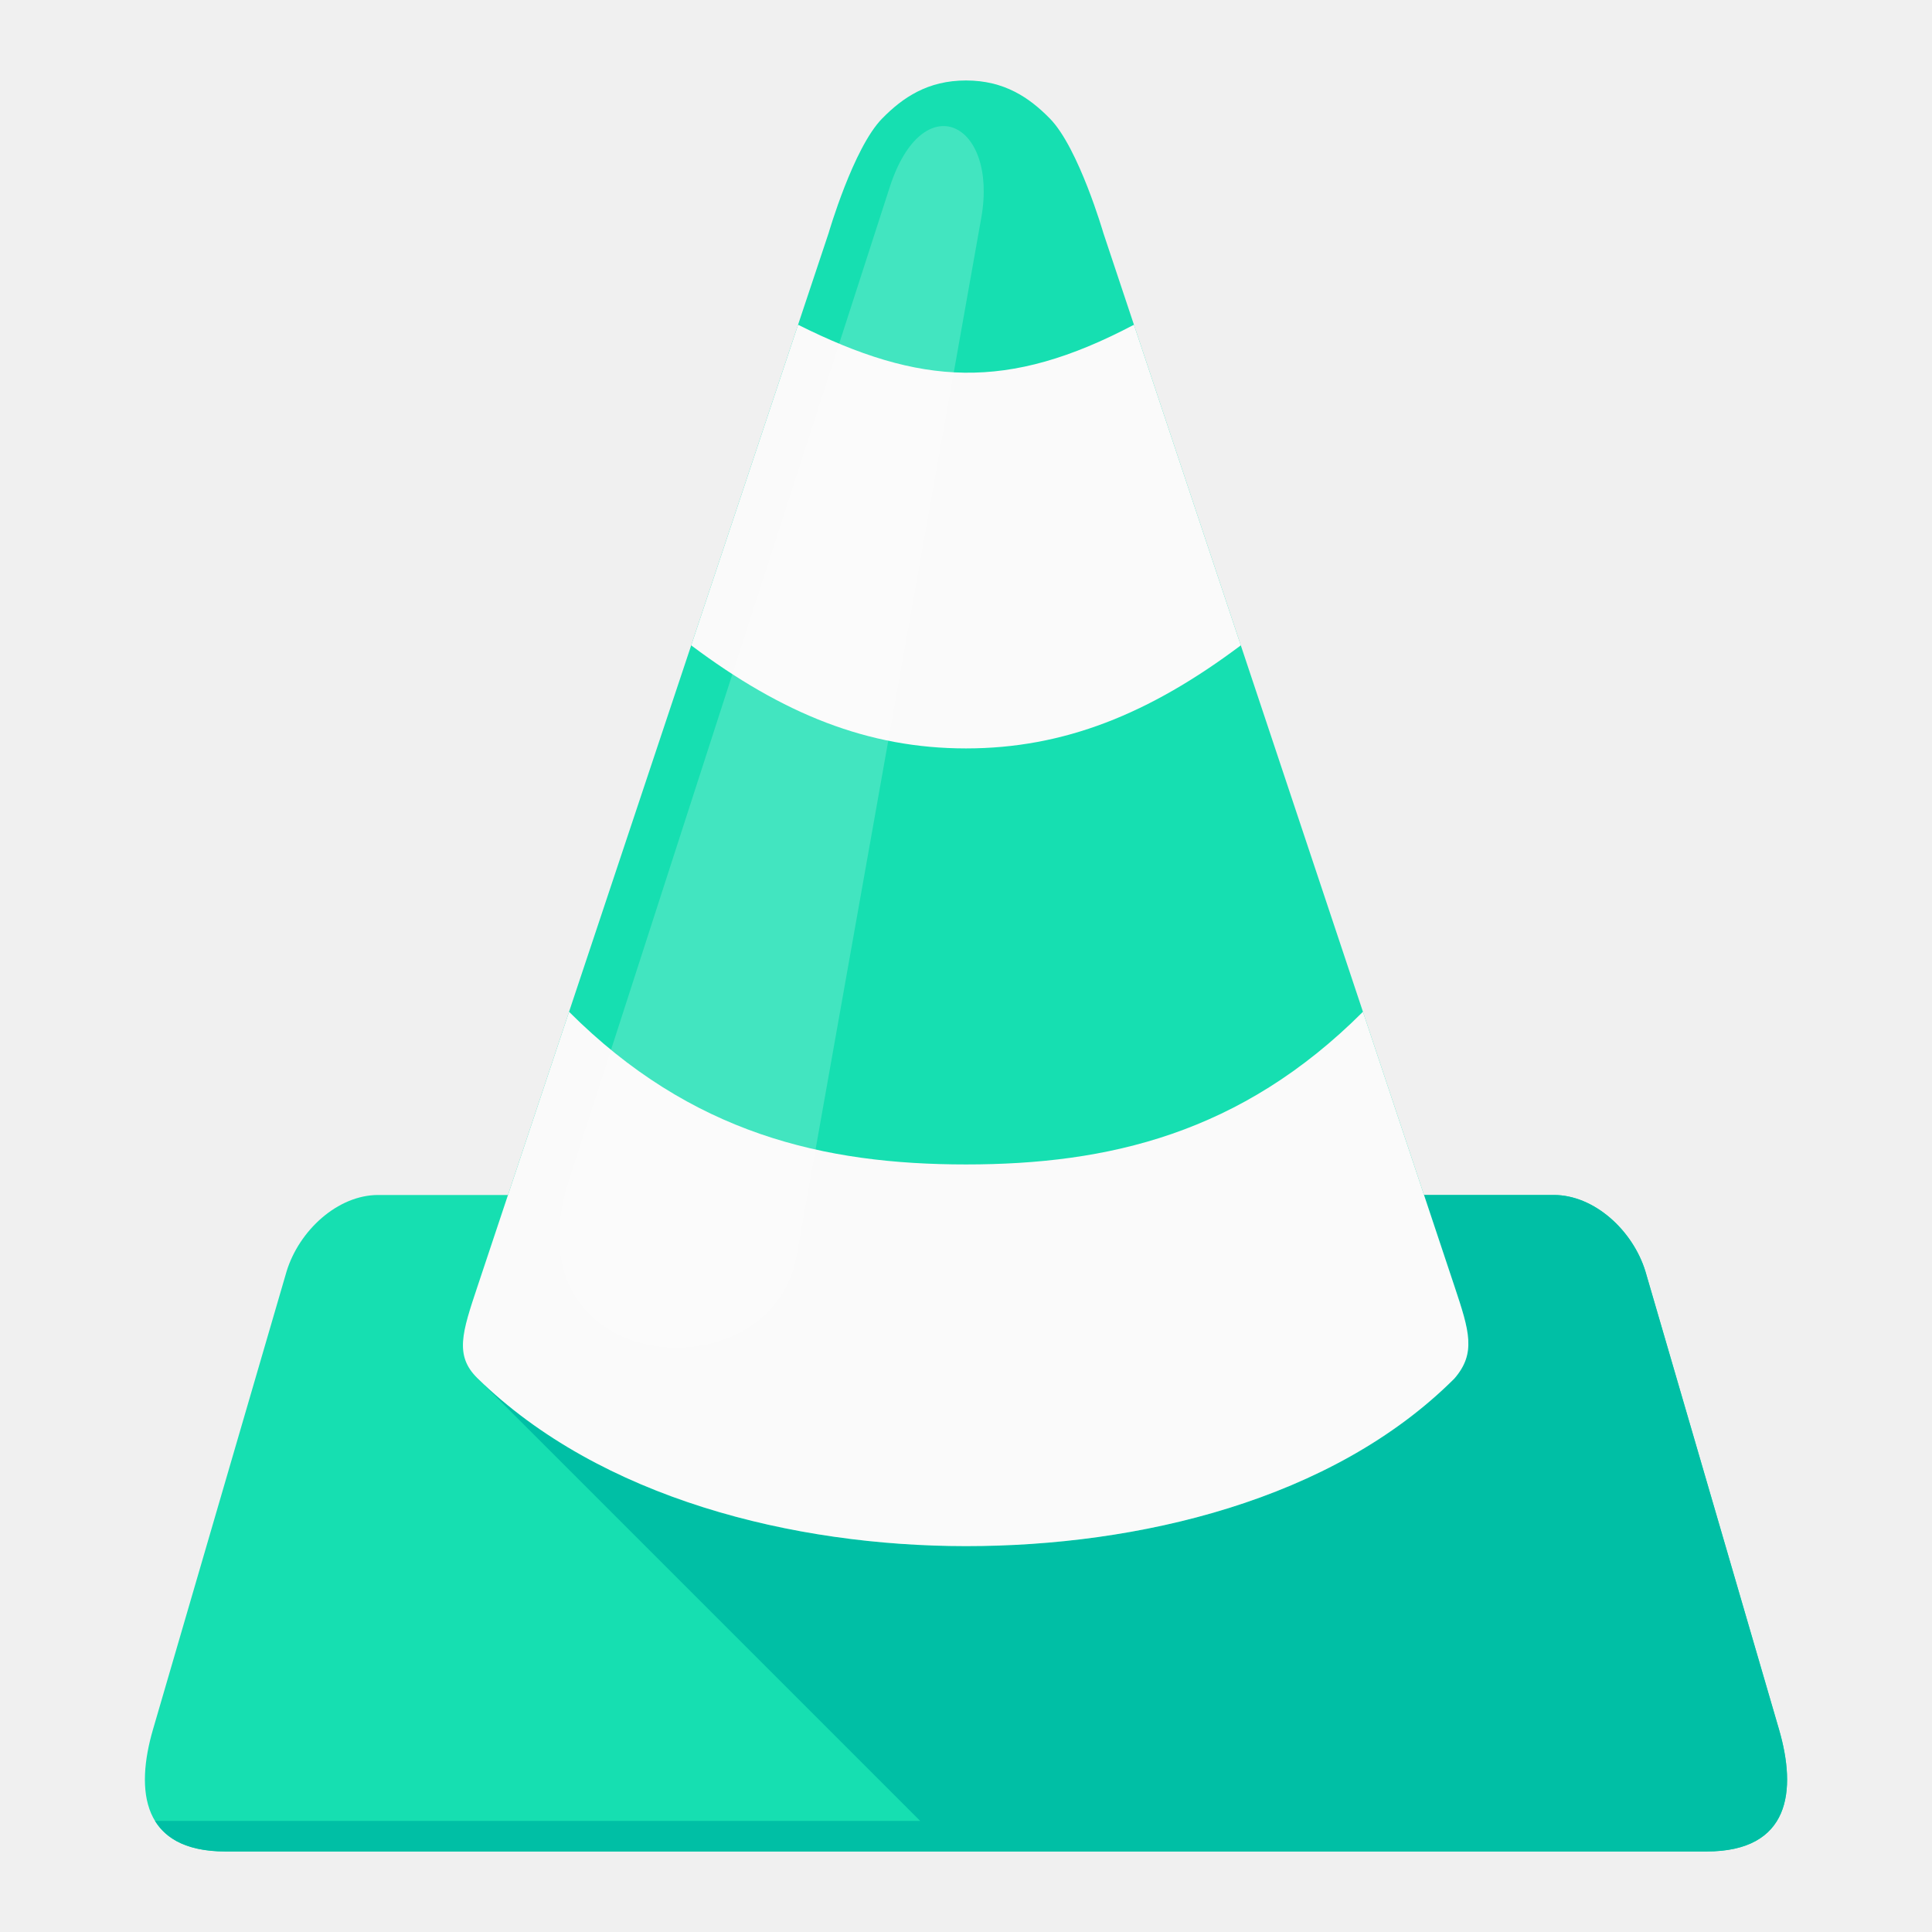
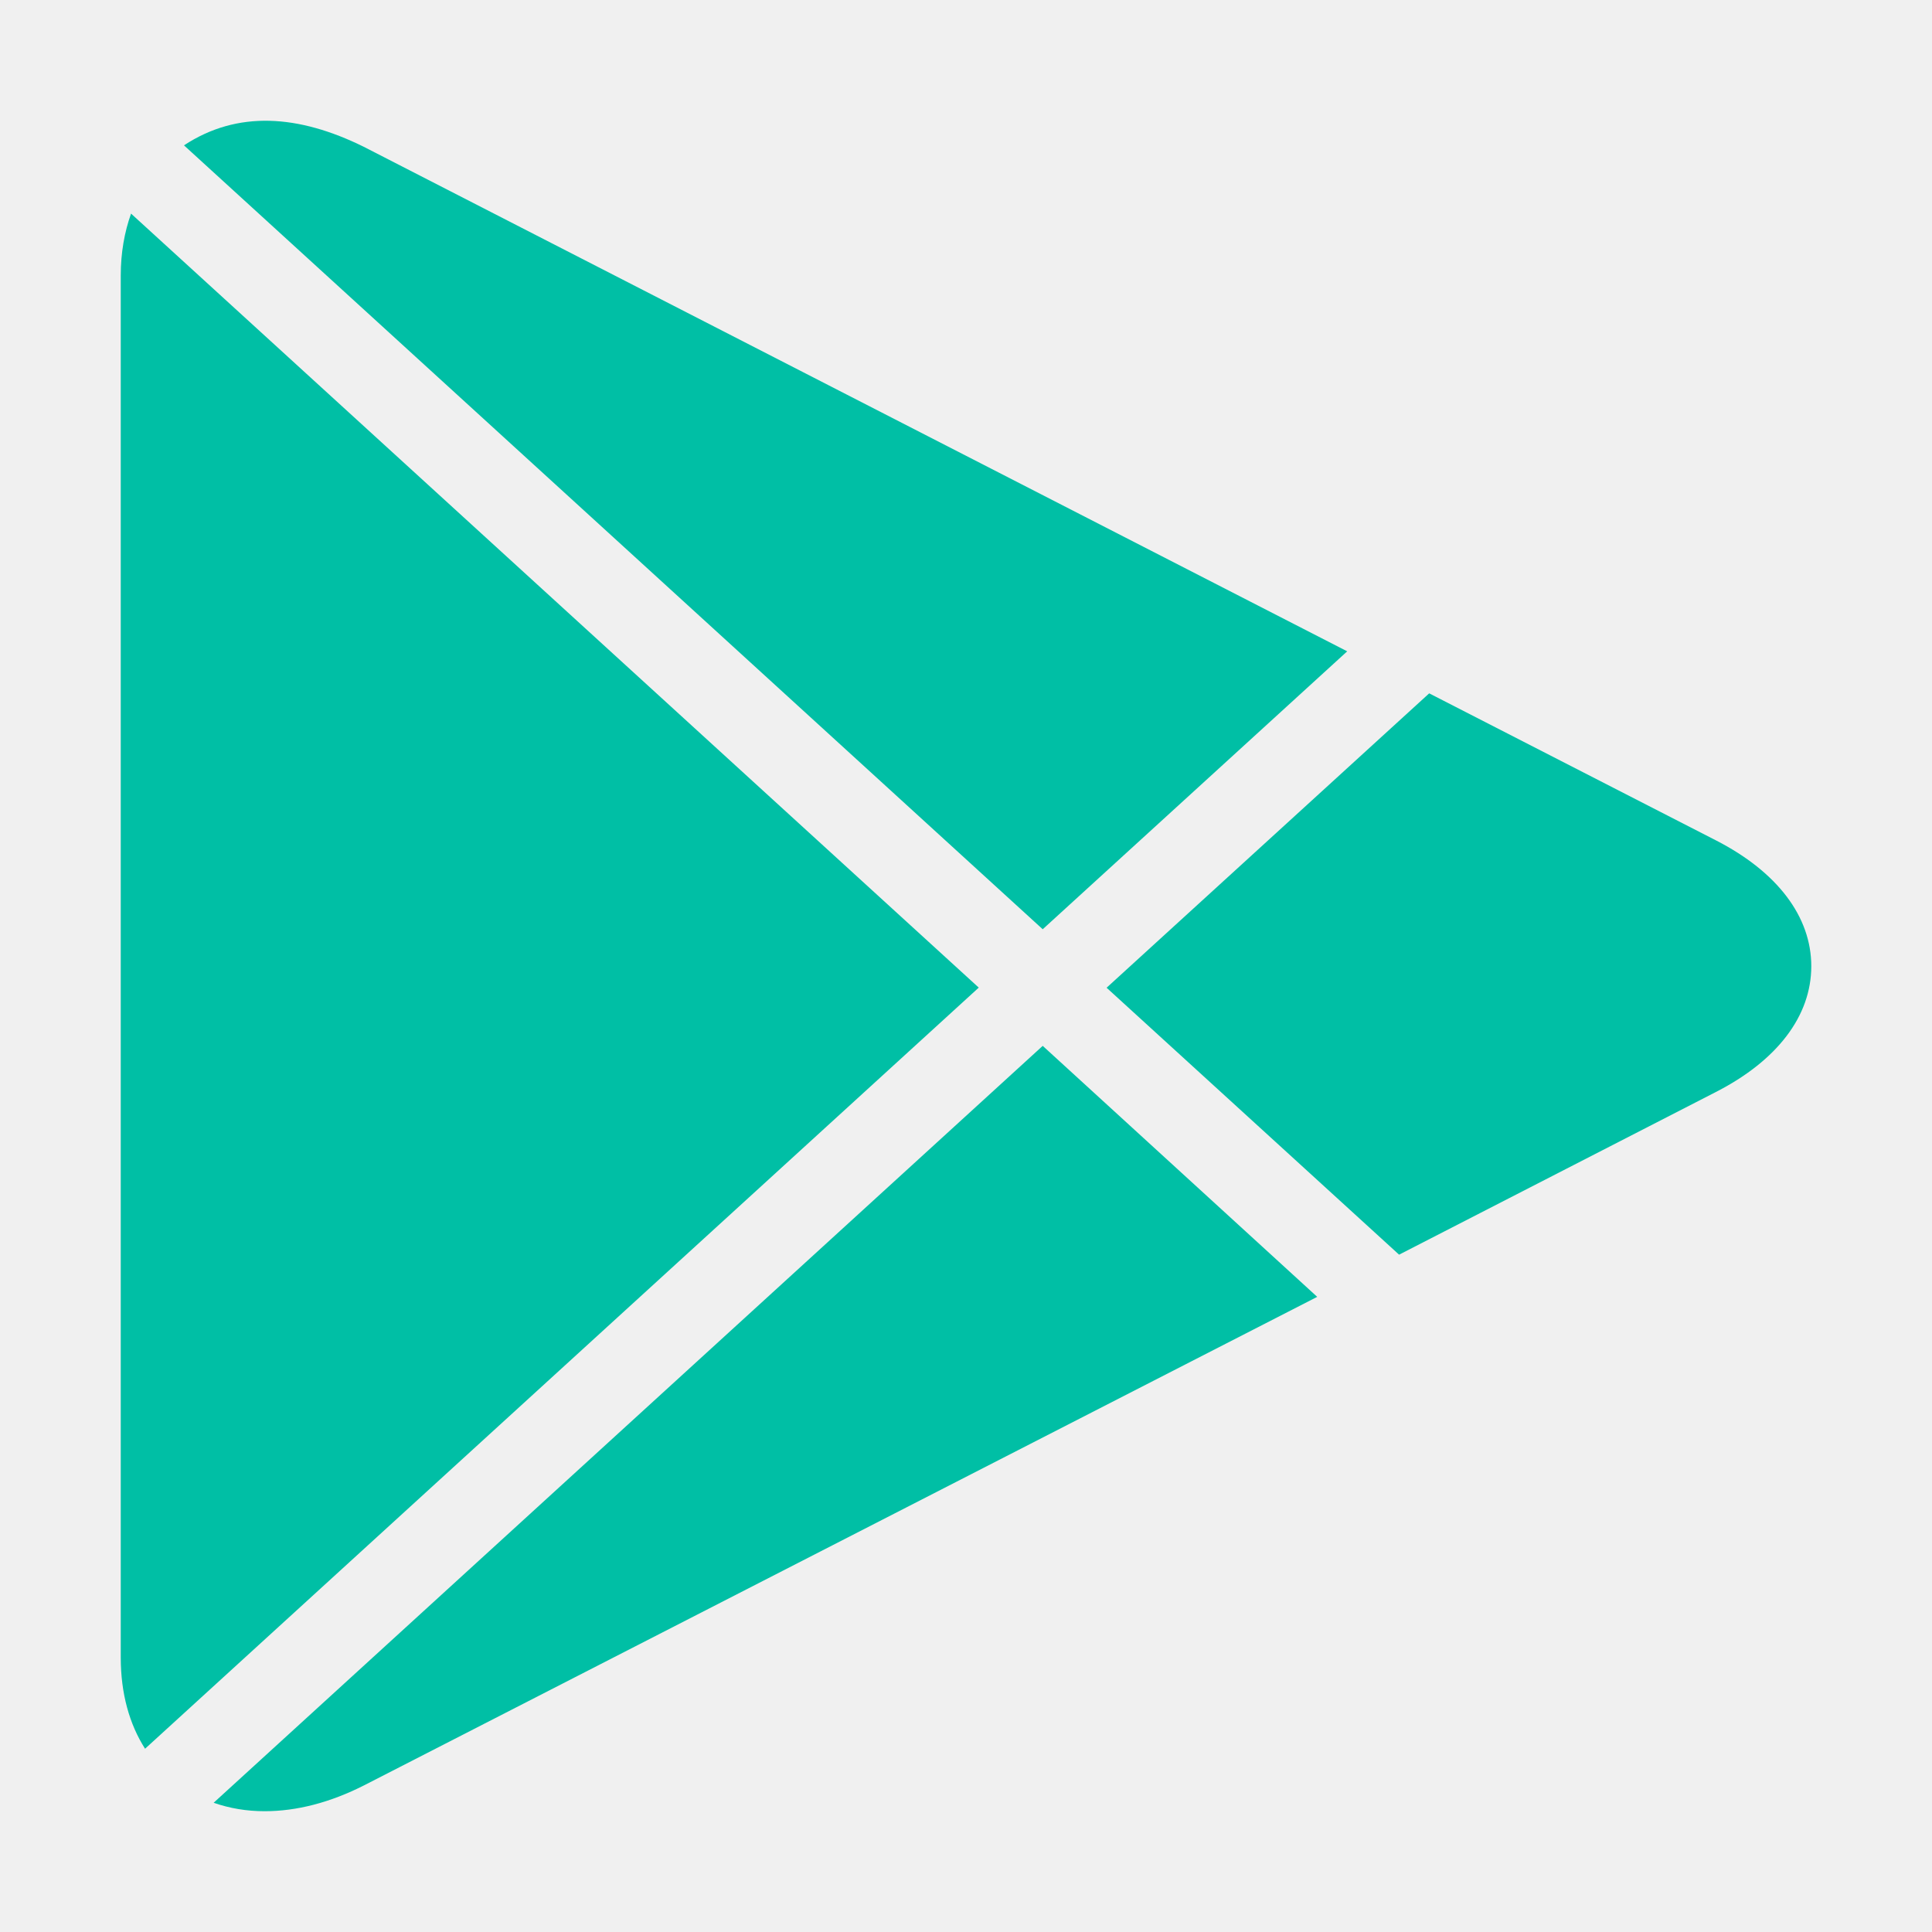
<svg xmlns="http://www.w3.org/2000/svg" xmlns:xlink="http://www.w3.org/1999/xlink" width="48" height="48" id="svg3075" version="1.1">
  <defs id="defs3077">
    <linearGradient id="linearGradient3906">
      <stop style="stop-color:#ffffff;stop-opacity:1;" offset="0" id="stop3908" />
      <stop style="stop-color:#ffffff;stop-opacity:0;" offset="1" id="stop3910" />
    </linearGradient>
    <linearGradient id="linearGradient5801">
      <stop id="stop5807" offset="0" style="stop-color:#7f4400;stop-opacity:0.498;" />
      <stop style="stop-color:#000000;stop-opacity:0;" offset="1" id="stop5805" />
    </linearGradient>
    <linearGradient id="linearGradient4755">
      <stop id="stop4757" offset="0" style="stop-color:#000000;stop-opacity:1;" />
      <stop id="stop4759" offset="1" style="stop-color:#000000;stop-opacity:0;" />
    </linearGradient>
    <linearGradient xlink:href="#linearGradient4755" id="linearGradient3168" gradientUnits="userSpaceOnUse" gradientTransform="matrix(0.7064514,0,0,0.7064514,-127.8762,199.8085)" x1="130" y1="972.362" x2="350" y2="1202.362" />
    <linearGradient xlink:href="#linearGradient5801" id="linearGradient3170" gradientUnits="userSpaceOnUse" gradientTransform="matrix(0.7064514,0,0,0.7064514,-127.8762,405.0506)" x1="288" y1="905.837" x2="248" y2="865.837" />
    <linearGradient xlink:href="#linearGradient3906" id="linearGradient3172" gradientUnits="userSpaceOnUse" gradientTransform="matrix(0.7064514,0,0,0.7064514,-339.8116,411.7439)" x1="548" y1="840.362" x2="520" y2="868.362" />
    <linearGradient xlink:href="#linearGradient4755-4" id="linearGradient3243" gradientUnits="userSpaceOnUse" gradientTransform="matrix(0.7329179,0,0,0.7329179,-68.42505,408.9889)" x1="288" y1="905.837" x2="248" y2="865.837" />
    <linearGradient id="linearGradient4755-4">
      <stop id="stop4757-9" offset="0" style="stop-color:#ff8800;stop-opacity:1;" />
      <stop id="stop4759-3" offset="1" style="stop-color:#000000;stop-opacity:0;" />
    </linearGradient>
    <linearGradient xlink:href="#linearGradient4755-4" id="linearGradient3902" gradientUnits="userSpaceOnUse" gradientTransform="matrix(0.7329179,0,0,0.7329179,-68.42505,196.0576)" x1="220" y1="1064.362" x2="324" y2="1200.362" />
    <linearGradient id="linearGradient4041">
      <stop id="stop4043" offset="0" style="stop-color:#ff8800;stop-opacity:1;" />
      <stop id="stop4045" offset="1" style="stop-color:#000000;stop-opacity:0;" />
    </linearGradient>
    <linearGradient xlink:href="#linearGradient4755-4" id="linearGradient4102" gradientUnits="userSpaceOnUse" gradientTransform="matrix(0.7329179,0,0,0.7329179,-68.42505,196.0576)" x1="220" y1="1064.362" x2="324" y2="1200.362" />
    <linearGradient xlink:href="#linearGradient4755-4" id="linearGradient4104" gradientUnits="userSpaceOnUse" gradientTransform="matrix(0.7329179,0,0,0.7329179,-68.42505,408.9889)" x1="288" y1="905.837" x2="248" y2="865.837" />
    <linearGradient xlink:href="#linearGradient4755-4" id="linearGradient4109" gradientUnits="userSpaceOnUse" gradientTransform="matrix(0.6925994,0,0,0.6925994,-124.5805,417.0033)" x1="288" y1="905.837" x2="248" y2="865.837" />
    <linearGradient xlink:href="#linearGradient4755-4" id="linearGradient4112" gradientUnits="userSpaceOnUse" gradientTransform="matrix(0.6925994,0,0,0.6925994,-124.5805,215.7856)" x1="220" y1="1064.362" x2="324" y2="1200.362" />
    <linearGradient xlink:href="#linearGradient5801-7" id="linearGradient4748" gradientUnits="userSpaceOnUse" gradientTransform="matrix(0.3047437,0,0,0.3047437,-109.3156,751.9659)" x1="288" y1="905.837" x2="248" y2="865.837" />
    <linearGradient id="linearGradient5801-7">
      <stop id="stop5807-8" offset="0" style="stop-color:#7f4400;stop-opacity:0.498;" />
      <stop style="stop-color:#000000;stop-opacity:0;" offset="1" id="stop5805-8" />
    </linearGradient>
    <linearGradient xlink:href="#linearGradient4755-1" id="linearGradient4746" gradientUnits="userSpaceOnUse" gradientTransform="matrix(0.3047437,0,0,0.3047437,-109.3156,663.5982)" x1="235" y1="1087.362" x2="350" y2="1202.362" />
    <linearGradient id="linearGradient4755-1">
      <stop id="stop4757-7" offset="0" style="stop-color:#ff8800;stop-opacity:1;" />
      <stop id="stop4759-4" offset="1" style="stop-color:#000000;stop-opacity:0;" />
    </linearGradient>
    <clipPath clipPathUnits="userSpaceOnUse" id="clipPath4372">
      <path style="fill:#ff8800" d="m 6.713,1041.104 c -0.176,0 -0.319,0.028 -0.458,0.115 -0.229,0.115 -0.573,1.146 -0.573,1.146 l -0.229,0.688 -0.802,2.407 -0.917,2.75 -0.459,1.375 -0.014,0 -0.211,0 -0.767,0 c -0.153,0 -0.564,0.229 -0.663,0.559 -0.376,1.286 -0.728,2.487 -1.056,3.61 -0.068,0.231 0.003,0.405 0.122,0.527 0.001,0 0.003,0 0.004,0 l -0.004,0 c 0.153,0.157 0.384,0.229 0.498,0.229 l 11.099,0 c 0.044,0 0.121,-0.018 0.204,-0.055 0.083,-0.038 0.174,-0.095 0.247,-0.174 0.118,-0.127 0.192,-0.311 0.118,-0.562 -0.175,-0.599 -0.348,-1.191 -0.523,-1.787 l -0.534,-1.816 c -0.089,-0.304 -0.5,-0.534 -0.677,-0.534 l -0.967,0 0,-6e-4 -0.458,-1.375 -0.917,-2.75 -0.802,-2.407 -0.229,-0.688 c 0,0 -0.344,-1.031 -0.573,-1.146 -0.14,-0.087 -0.282,-0.115 -0.458,-0.115 z" id="path4374" />
    </clipPath>
    <clipPath clipPathUnits="userSpaceOnUse" id="clipPath4820">
      <path style="fill:#ff8800" d="m 1848.821,4174.635 c -22.877,0 -41.313,-3.629 -59.407,-14.894 -29.711,-14.855 -74.297,-148.509 -74.297,-148.509 l -29.703,-89.116 -104.001,-312.002 -118.814,-356.514 -59.484,-178.218 -1.774,0 -27.389,0 -99.371,0 c -19.891,0 -73.171,-29.684 -85.947,-72.446 -48.785,-166.695 -94.339,-322.333 -136.944,-467.925 -8.75,-29.891 0.402,-52.432 15.816,-68.285 0.169,0 0.376,0 0.544,0 l -0.544,0 c 19.817,-20.377 49.792,-29.697 64.499,-29.697 l 1438.649,0 c 5.756,0 15.662,2.333 26.463,7.129 10.794,4.926 22.518,12.314 32.018,22.528 15.331,16.501 24.861,40.377 15.353,72.835 -22.714,77.657 -45.129,154.355 -67.739,231.61 l -69.205,235.395 c -11.543,39.366 -64.758,69.206 -87.799,69.206 l -125.294,0 0,0.078 -59.407,178.218 -118.814,356.514 -104.001,312.002 -29.703,89.116 c 0,0 -44.587,133.654 -74.297,148.509 -18.109,11.277 -36.559,14.894 -59.407,14.894 z" id="path4822" />
    </clipPath>
    <clipPath clipPathUnits="userSpaceOnUse" id="clipPath4813">
      <path id="path4815" d="m 256,24 c -10,0 -16.561,4.444 -22,10 -7.52,7.682 -14,30 -14,30 l -84,252 -34,0 c -10.636,0 -20.715,9.307 -24,20 L 43,456 c -4.677,16.034 -3,32 19,32 l 194,0 194,0 c 22,-10e-6 23.677,-15.966 19,-32 L 434,336 c -3.285,-10.693 -13.364,-20 -24,-20 l -34,0 -84,-252 c 0,0 -6.48,-22.318 -14,-30 -5.439,-5.556 -12,-10 -22,-10 z" style="fill:#ff8800" />
    </clipPath>
  </defs>
  <g id="layer1" transform="translate(0,-1004.362)">
-     <g id="g3158" transform="matrix(3.281446,0,0,3.281446,1.986007,-2409.957)">
-       <g transform="matrix(0.02889811,0,0,0.02889811,-0.6892899,1040.408)" id="g4807" clip-path="url(#clipPath4813)">
-         <path id="path4795" d="m 256,24 c -10,0 -16.561,4.444 -22,10 -7.52,7.682 -14,30 -14,30 l -84,252 -34,0 c -10.636,0 -20.715,9.307 -24,20 L 43,456 c -4.677,16.034 -3,32 19,32 l 194,0 194,0 c 22,-10e-6 23.677,-15.966 19,-32 L 434,336 c -3.285,-10.693 -13.364,-20 -24,-20 l -34,0 -84,-252 c 0,0 -6.48,-22.318 -14,-30 -5.439,-5.556 -12,-10 -22,-10 z" style="fill:#16dfb1;fill-opacity:1" />
-         <path id="path4790" d="m 376,316 c 0,0 5.336,15.998 8,24 3.866,11.612 5.722,17.449 -0.057,24.102 C 352,396 301.088,408.013 256,408 210.883,407.987 160.221,395.529 128,364 l 116,116 -200.469,0 c 2.987,4.872 8.737,8 18.469,8 l 194,0 194,0 c 22,-10e-6 23.677,-15.966 19,-32 L 434,336 c -3.285,-10.693 -13.364,-20 -24,-20 l -34,0 z" style="fill:#00bfa5;fill-opacity:1" />
-         <path id="path3151-2-6-0" d="m 184,172 c 24,18 46.368,27 72,27 25.632,0 48,-9 72,-27 48,0 32,-108 -28,-84 -33.168,17.495 -55.999,16 -88,0 -60,-24 -76,84 -28,84 z m -48,144 c 0,0 -5.333,16 -8,24 -4.002,12.001 -6.034,18.096 0,24 32.221,31.529 82.883,43.987 128,44 45.088,0.013 96,-12 127.943,-43.898 C 389.721,357.449 387.866,351.612 384,340 c -2.664,-8.002 -8,-24 -8,-24 28,0 0,-68 -16,-48 -32,32 -66.858,40 -104,40 -37.142,0 -72,-8 -104,-40 -16,-16 -44,48 -16,48 z" style="fill:#fafafa" />
-         <path id="path4246" d="m 152,312 c -16.665,51.582 52.973,57.346 59.638,19.879 L 260,60 c 4.469,-25.122 -15.318,-34.873 -24,-8 z" style="opacity:0.6;fill:#ffffff;fill-opacity:0.314;fill-rule:evenodd;stroke:none;stroke-width:1px;stroke-linecap:butt;stroke-linejoin:miter;stroke-opacity:1" />
-       </g>
-     </g>
+     <path d="m 25.906,1027.449 7.565,-6.905 -24.433,-12.535 c -1.619,-0.799 -3.136,-0.911 -4.467,-0.036 z m 8.854,8.085 7.864,-4.038 c 1.535,-0.784 2.377,-1.896 2.377,-3.129 0,-1.23 -0.842,-2.345 -2.374,-3.129 l -7.119,-3.65 -8.015,7.314 z M 3.256,1009.669 C 3.092,1010.129 3,1010.643 3,1011.206 v 34.338 c 0,0.89 0.215,1.656 0.604,2.265 l 20.713,-18.91 z m 22.65,20.677 -20.598,18.805 c 0.394,0.138 0.819,0.21 1.266,0.21 0.798,0 1.63,-0.215 2.476,-0.645 L 32.726,1036.582 Z" id="path1" style="fill:#00bfa5;fill-opacity:1;fill-rule:evenodd;stroke-width:2.444;paint-order:stroke fill markers" />
  </g>
</svg>
